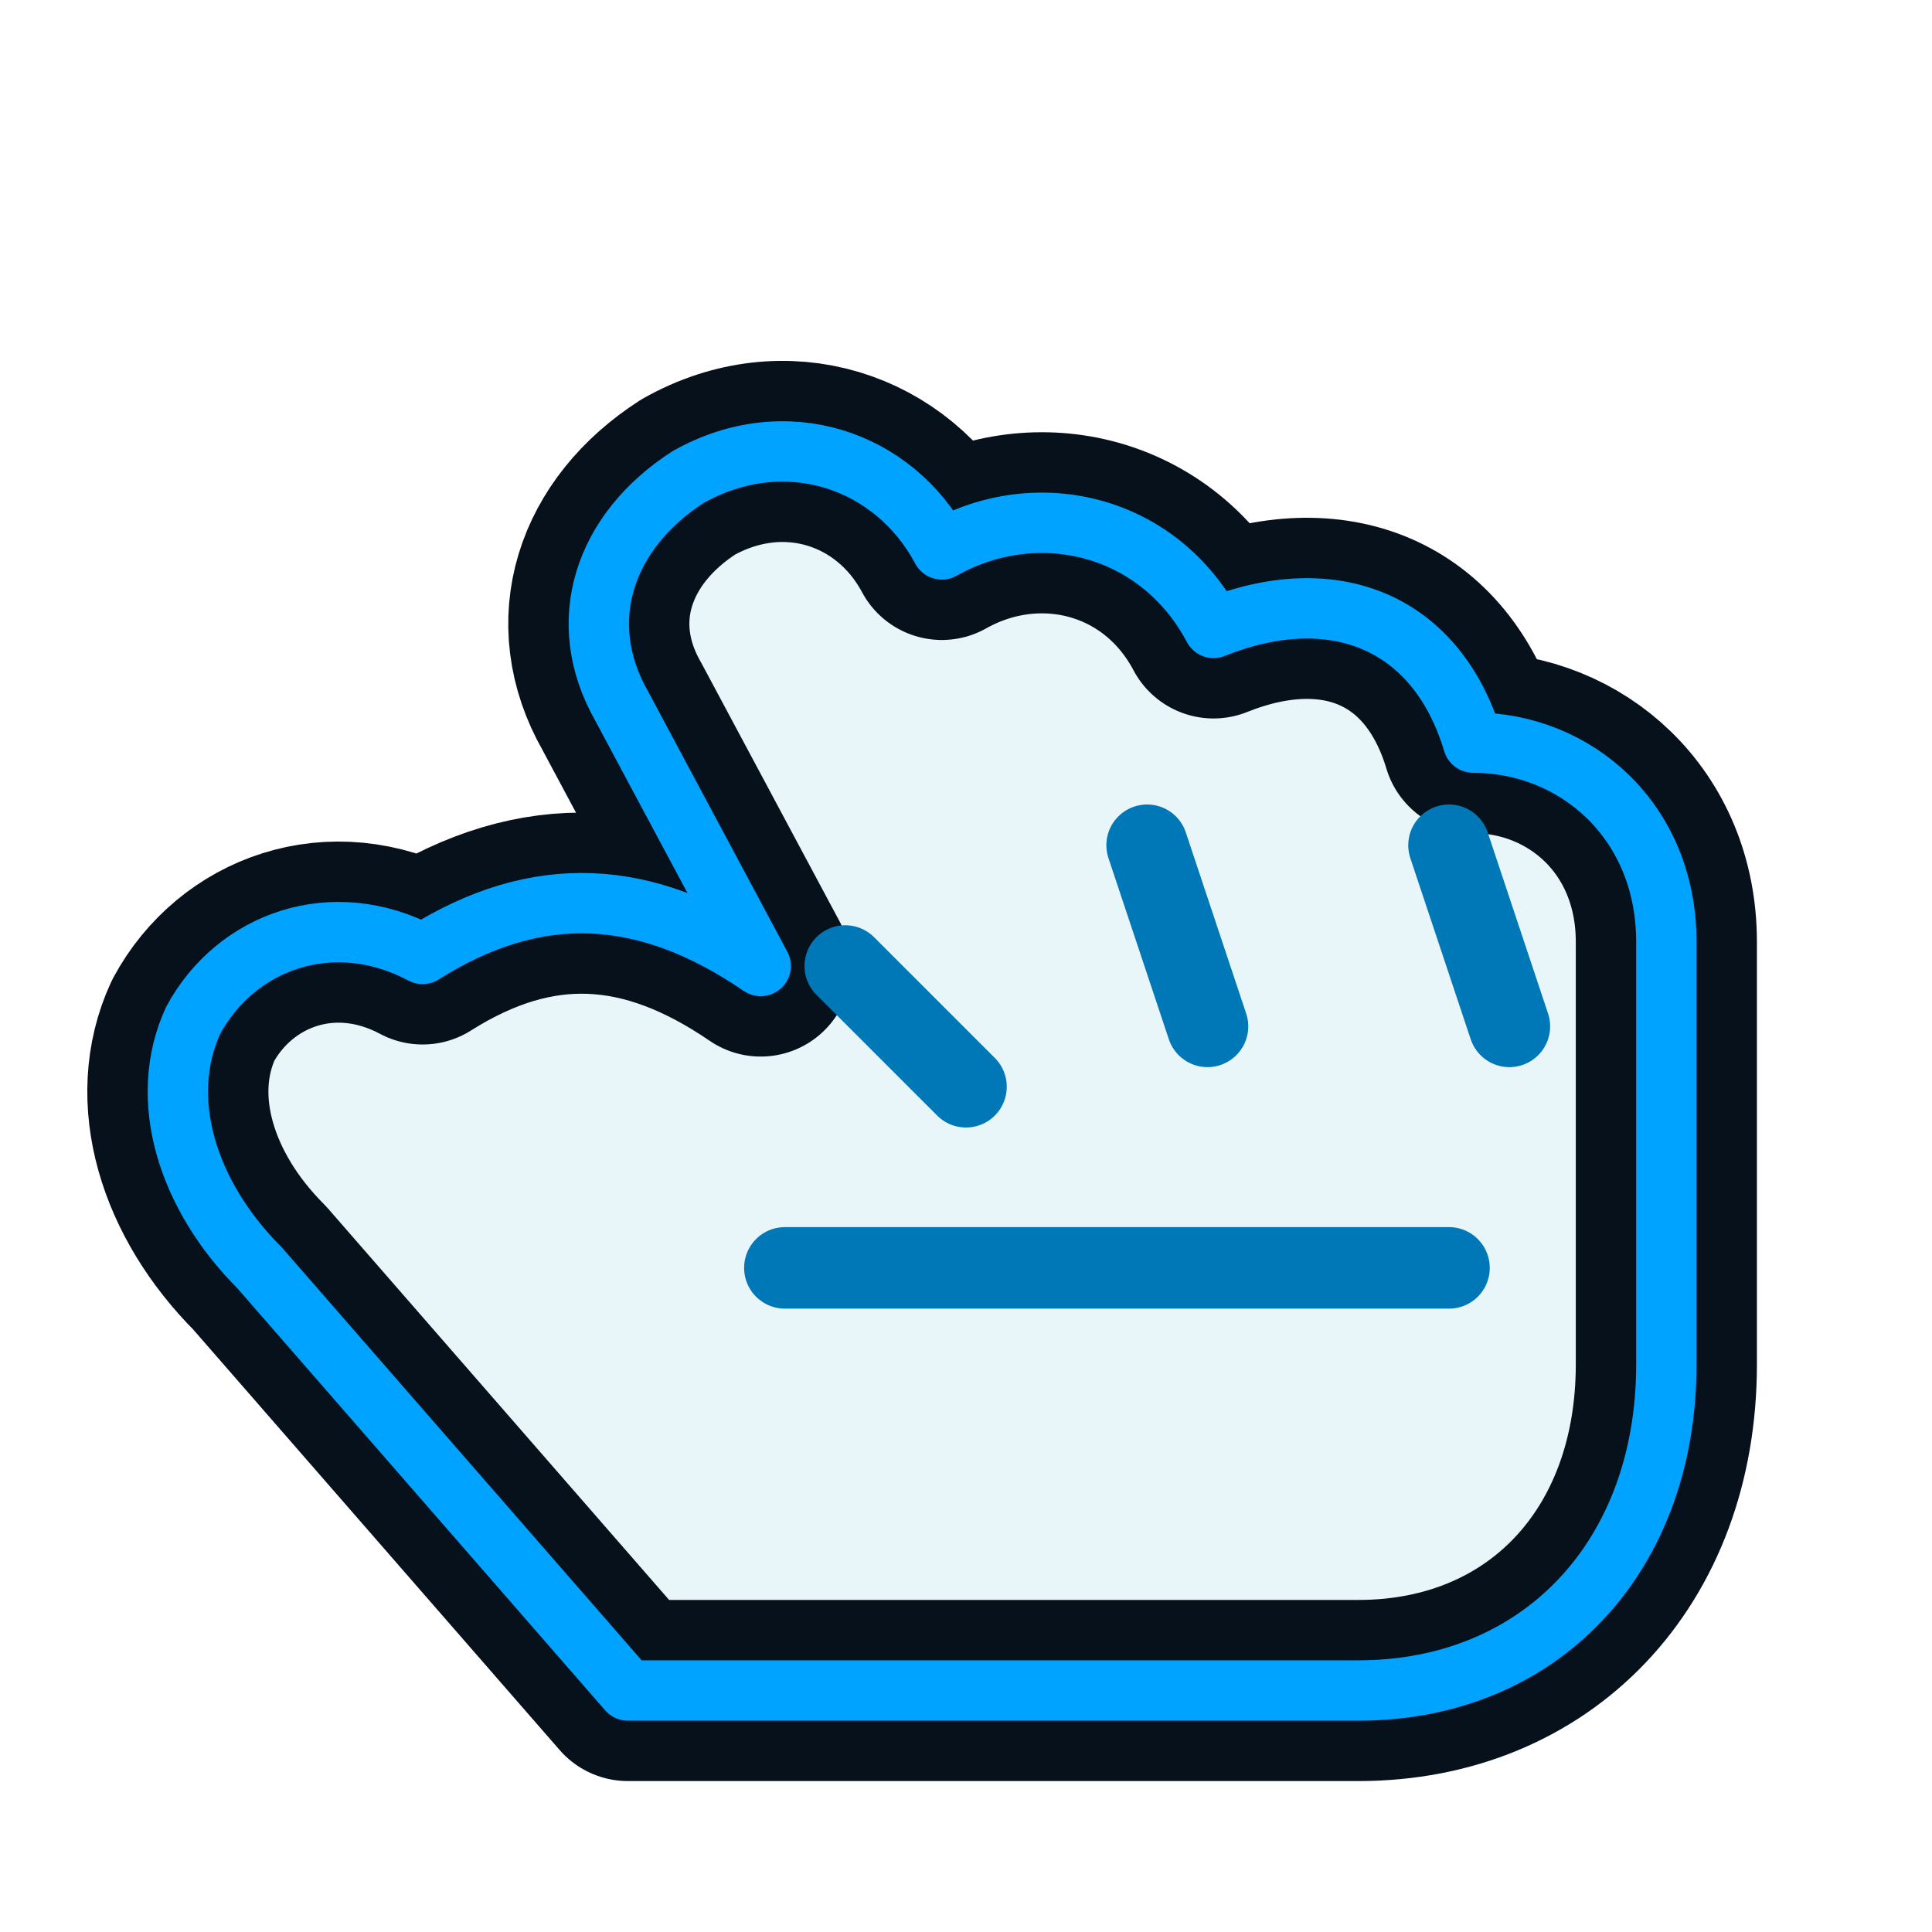
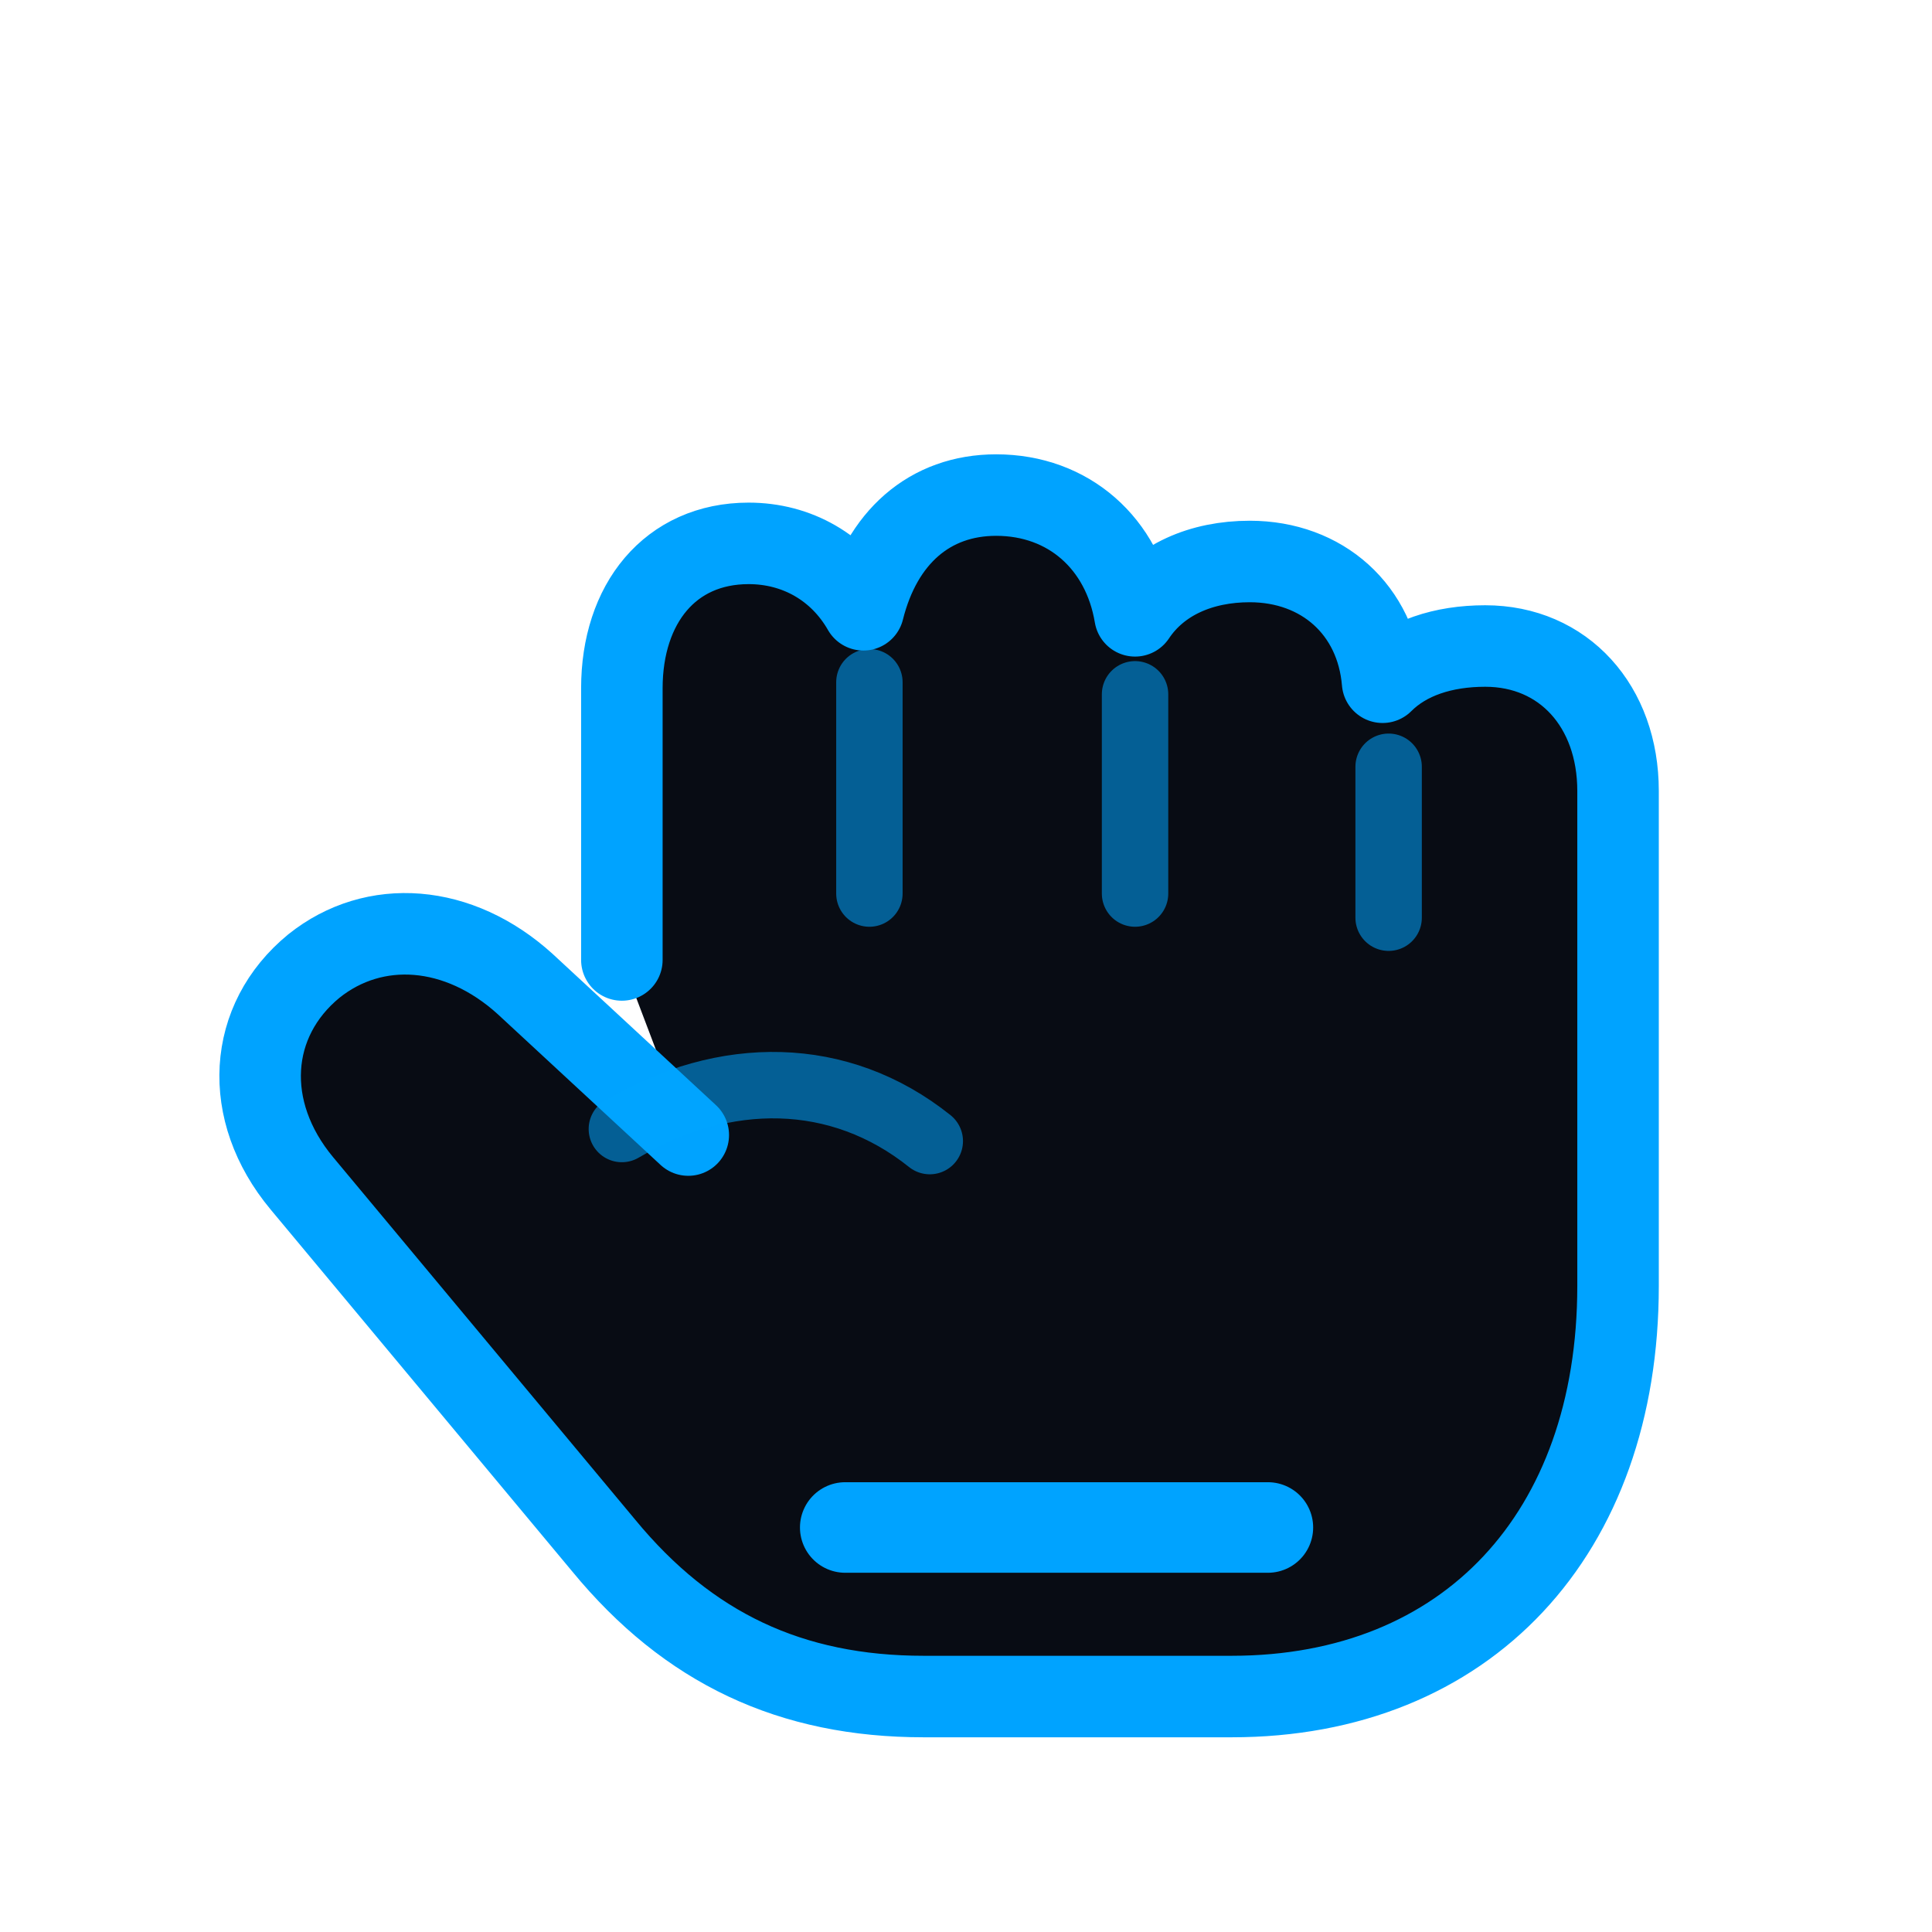
- <svg xmlns="http://www.w3.org/2000/svg" width="32" height="32" viewBox="0 0 32 32" fill="none">
-   <path d="M7 15.8c-1.5-.8-3.1-.2-3.8 1.1-.6 1.3-.1 2.9 1.1 4.1l6.1 7h12.1c3 0 5.1-2.2 5.1-5.4v-7c0-2-1.5-3.3-3.2-3.3-.6-2-2.3-2.7-4.3-1.9-.9-1.7-2.9-2.2-4.5-1.3-.8-1.5-2.6-2.1-4.2-1.2-1.4.9-1.9 2.4-1.1 3.8l2.3 4.3c-1.9-1.3-3.7-1.4-5.6-.2Z" fill="#E8F6FA" stroke="#07111C" stroke-width="3" stroke-linecap="round" stroke-linejoin="round" />
-   <path d="M7 15.8c-1.5-.8-3.1-.2-3.8 1.1-.6 1.3-.1 2.9 1.1 4.1l6.1 7h12.1c3 0 5.1-2.2 5.1-5.4v-7c0-2-1.5-3.3-3.2-3.3-.6-2-2.3-2.7-4.3-1.9-.9-1.7-2.9-2.2-4.5-1.3-.8-1.5-2.6-2.1-4.2-1.2-1.4.9-1.9 2.4-1.1 3.8l2.3 4.3c-1.9-1.3-3.7-1.4-5.6-.2Z" stroke="#00A3FF" stroke-width="1" stroke-linecap="round" stroke-linejoin="round" />
-   <path d="M13 21h11m-10-5 2 2m3-4 1 3m4-3 1 3" stroke="#0077B6" stroke-width="1.35" stroke-linecap="round" />
+ <svg xmlns="http://www.w3.org/2000/svg" width="28" height="28" viewBox="0 0 32 32" fill="none">
+   <path d="M10.3 15.9v-4.5c0-1.4.8-2.4 2.1-2.4.8 0 1.5.4 1.9 1.1.3-1.2 1.1-1.9 2.2-1.9 1.2 0 2.1.8 2.3 2 .4-.6 1.1-.9 1.9-.9 1.2 0 2.1.8 2.2 2 .4-.4 1-.6 1.7-.6 1.3 0 2.2 1 2.2 2.4v8.2c0 4.1-2.5 6.8-6.4 6.8h-5.1c-2.2 0-3.9-.8-5.3-2.5l-5-6c-1-1.2-.9-2.7.2-3.6 1-.8 2.4-.7 3.5.3l2.7 2.5" fill="#080C14" stroke="#00A3FF" stroke-width="1.35" stroke-linecap="round" stroke-linejoin="round" />
+   <path d="M14.4 11.3v3.5m4.4-3.3v3.3m4.2-2.1v2.5M10.3 18.7c1.7-1 3.6-1 5.1.2" stroke="#00A3FF" stroke-opacity=".55" stroke-width="1.1" stroke-linecap="round" />
+   <path d="M14 25.3h7" stroke="#00A3FF" stroke-width="1.5" stroke-linecap="round" />
</svg>
